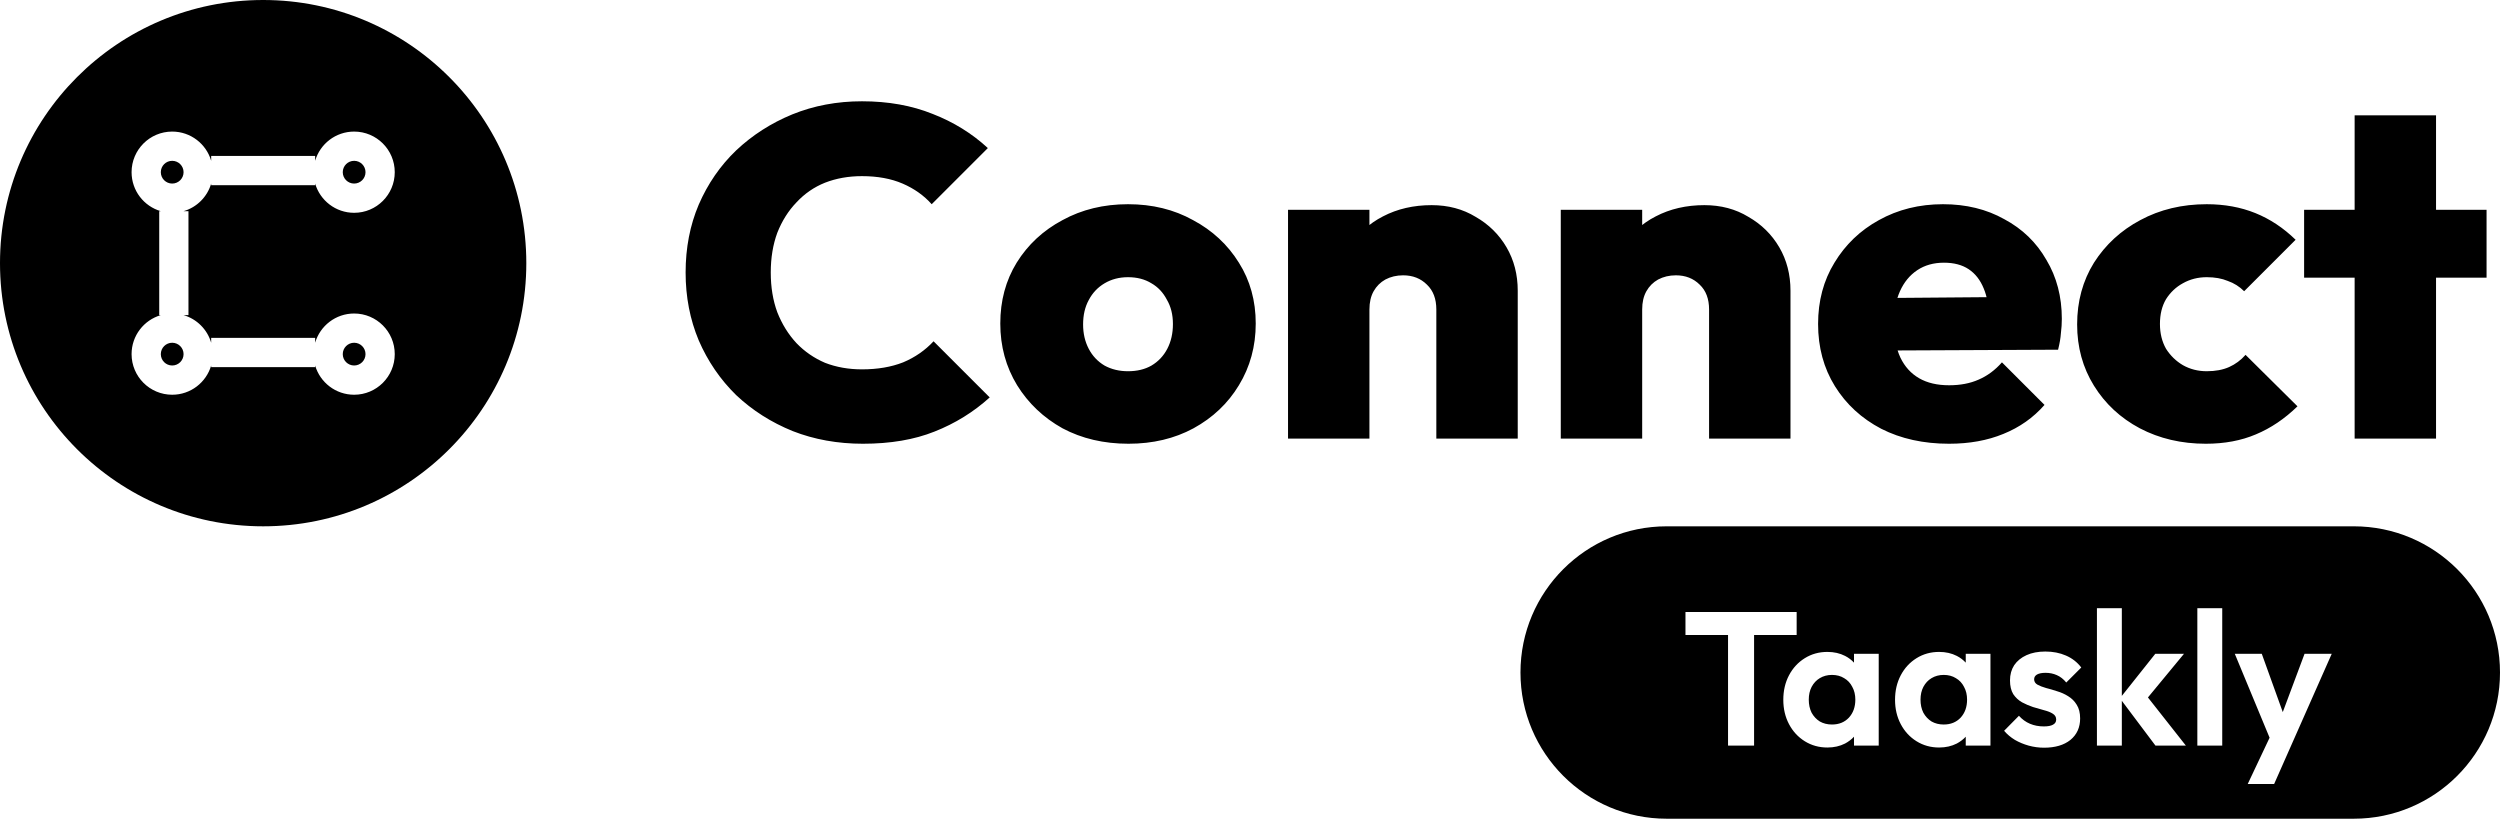
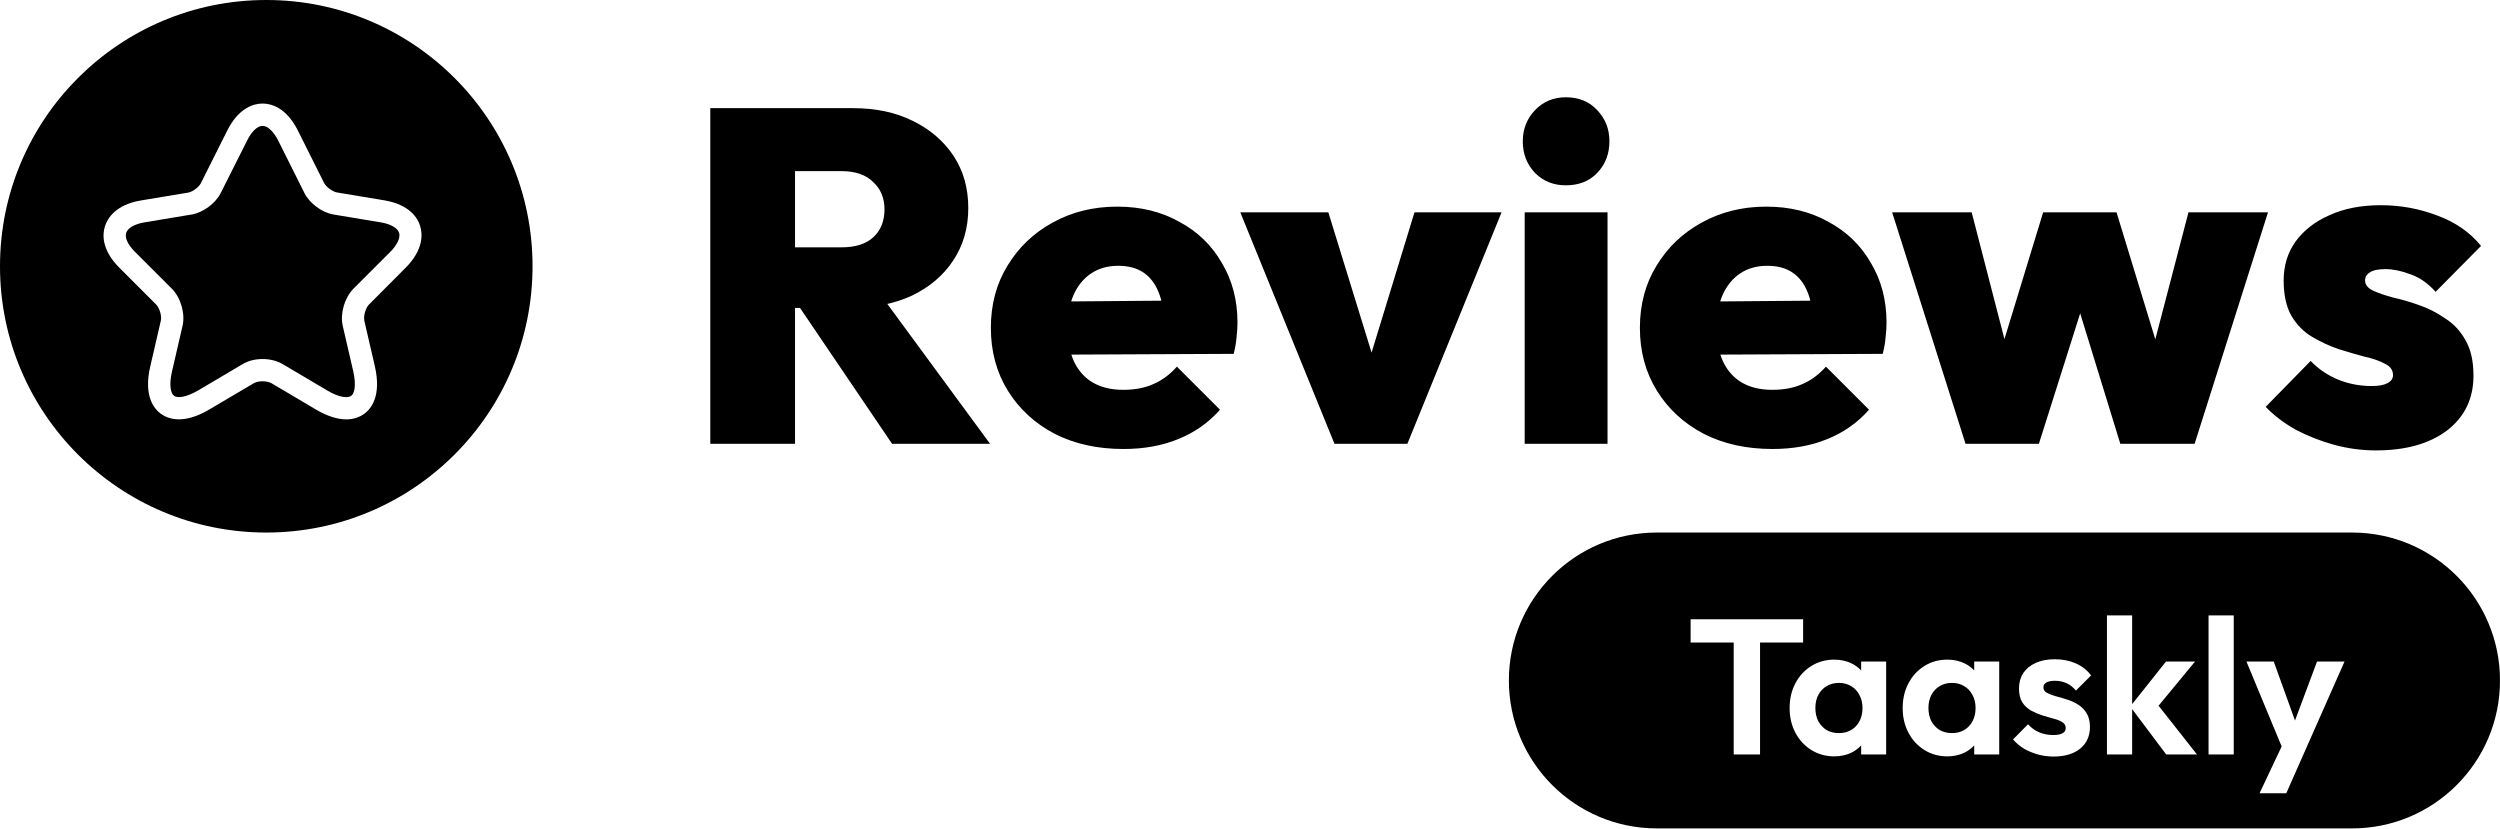
- <svg xmlns="http://www.w3.org/2000/svg" width="171" height="56" viewBox="0 0 171 56" fill="none">
-   <path fill-rule="evenodd" clip-rule="evenodd" d="M114 36C108.477 36 104 40.477 104 46C104 51.523 108.477 56 114 56H161C166.523 56 171 51.523 171 46C171 40.477 166.523 36 161 36H114ZM118.198 43.434V51H119.979V43.434H122.891V41.861H115.286V43.434H118.198ZM123.447 50.701C123.907 50.987 124.422 51.13 124.994 51.13C125.445 51.13 125.848 51.039 126.203 50.857C126.439 50.73 126.643 50.575 126.814 50.391V51H128.504V44.721H126.814V45.325C126.643 45.139 126.439 44.985 126.203 44.864C125.848 44.682 125.445 44.591 124.994 44.591C124.422 44.591 123.907 44.734 123.447 45.02C122.988 45.306 122.628 45.696 122.368 46.19C122.108 46.684 121.978 47.243 121.978 47.867C121.978 48.482 122.108 49.037 122.368 49.531C122.628 50.025 122.988 50.415 123.447 50.701ZM126.463 49.089C126.169 49.401 125.783 49.557 125.306 49.557C124.994 49.557 124.717 49.488 124.474 49.349C124.24 49.202 124.054 49.002 123.915 48.751C123.785 48.491 123.72 48.192 123.72 47.854C123.72 47.525 123.785 47.234 123.915 46.983C124.054 46.723 124.24 46.524 124.474 46.385C124.717 46.238 124.994 46.164 125.306 46.164C125.627 46.164 125.904 46.238 126.138 46.385C126.381 46.524 126.567 46.723 126.697 46.983C126.836 47.234 126.905 47.525 126.905 47.854C126.905 48.357 126.758 48.768 126.463 49.089ZM131.09 50.701C131.549 50.987 132.065 51.13 132.637 51.13C133.088 51.13 133.491 51.039 133.846 50.857C134.082 50.73 134.286 50.575 134.457 50.391V51H136.147V44.721H134.457V45.325C134.286 45.139 134.082 44.985 133.846 44.864C133.491 44.682 133.088 44.591 132.637 44.591C132.065 44.591 131.549 44.734 131.09 45.02C130.631 45.306 130.271 45.696 130.011 46.19C129.751 46.684 129.621 47.243 129.621 47.867C129.621 48.482 129.751 49.037 130.011 49.531C130.271 50.025 130.631 50.415 131.09 50.701ZM134.106 49.089C133.811 49.401 133.426 49.557 132.949 49.557C132.637 49.557 132.36 49.488 132.117 49.349C131.883 49.202 131.697 49.002 131.558 48.751C131.428 48.491 131.363 48.192 131.363 47.854C131.363 47.525 131.428 47.234 131.558 46.983C131.697 46.723 131.883 46.524 132.117 46.385C132.36 46.238 132.637 46.164 132.949 46.164C133.27 46.164 133.547 46.238 133.781 46.385C134.024 46.524 134.21 46.723 134.34 46.983C134.479 47.234 134.548 47.525 134.548 47.854C134.548 48.357 134.401 48.768 134.106 49.089ZM138.758 51C139.105 51.095 139.456 51.143 139.811 51.143C140.574 51.143 141.176 50.965 141.618 50.61C142.06 50.246 142.281 49.756 142.281 49.141C142.281 48.76 142.203 48.448 142.047 48.205C141.9 47.962 141.705 47.767 141.462 47.62C141.228 47.473 140.977 47.36 140.708 47.282C140.448 47.195 140.197 47.122 139.954 47.061C139.712 46.992 139.512 46.914 139.356 46.827C139.209 46.74 139.135 46.619 139.135 46.463C139.135 46.324 139.2 46.216 139.33 46.138C139.469 46.06 139.664 46.021 139.915 46.021C140.193 46.021 140.448 46.073 140.682 46.177C140.925 46.281 141.142 46.45 141.332 46.684L142.359 45.657C142.082 45.293 141.731 45.02 141.306 44.838C140.89 44.656 140.422 44.565 139.902 44.565C139.408 44.565 138.979 44.647 138.615 44.812C138.251 44.977 137.97 45.206 137.77 45.501C137.58 45.796 137.484 46.142 137.484 46.541C137.484 46.922 137.558 47.234 137.705 47.477C137.861 47.711 138.061 47.897 138.303 48.036C138.546 48.166 138.797 48.274 139.057 48.361C139.326 48.439 139.582 48.513 139.824 48.582C140.067 48.643 140.262 48.721 140.409 48.816C140.565 48.911 140.643 49.046 140.643 49.219C140.643 49.375 140.57 49.492 140.422 49.57C140.284 49.648 140.076 49.687 139.798 49.687C139.452 49.687 139.135 49.626 138.849 49.505C138.563 49.384 138.312 49.202 138.095 48.959L137.081 49.986C137.289 50.229 137.536 50.437 137.822 50.61C138.108 50.775 138.42 50.905 138.758 51ZM145.133 47.936L147.434 51H149.514L146.919 47.706L149.384 44.721H147.421L145.133 47.599V41.601H143.43V51H145.133V47.936ZM150.298 41.601V51H152.001V41.601H150.298ZM156.695 51.039L155.551 53.626H153.744L155.24 50.46L152.86 44.721H154.706L156.142 48.707L157.631 44.721H159.49L156.695 51.039Z" fill="black" />
-   <path d="M59.024 30.352C57.296 30.352 55.696 30.064 54.224 29.488C52.752 28.891 51.461 28.069 50.352 27.024C49.264 25.957 48.411 24.709 47.792 23.28C47.195 21.851 46.896 20.304 46.896 18.64C46.896 16.955 47.195 15.408 47.792 14C48.411 12.571 49.264 11.333 50.352 10.288C51.461 9.243 52.741 8.421 54.192 7.824C55.664 7.227 57.253 6.928 58.96 6.928C60.752 6.928 62.363 7.216 63.792 7.792C65.221 8.347 66.48 9.125 67.568 10.128L63.728 13.968C63.195 13.371 62.533 12.901 61.744 12.56C60.955 12.219 60.027 12.048 58.96 12.048C58.043 12.048 57.2 12.197 56.432 12.496C55.685 12.795 55.035 13.243 54.48 13.84C53.925 14.416 53.488 15.109 53.168 15.92C52.869 16.731 52.72 17.637 52.72 18.64C52.72 19.643 52.869 20.549 53.168 21.36C53.488 22.171 53.925 22.875 54.48 23.472C55.035 24.048 55.685 24.496 56.432 24.816C57.2 25.115 58.043 25.264 58.96 25.264C60.027 25.264 60.965 25.104 61.776 24.784C62.587 24.443 63.28 23.963 63.856 23.344L67.696 27.184C66.587 28.187 65.328 28.965 63.92 29.52C62.533 30.075 60.901 30.352 59.024 30.352ZM77.188 30.352C75.502 30.352 73.998 30 72.676 29.296C71.374 28.571 70.34 27.589 69.572 26.352C68.804 25.093 68.42 23.685 68.42 22.128C68.42 20.571 68.793 19.184 69.54 17.968C70.308 16.731 71.353 15.76 72.676 15.056C73.998 14.331 75.492 13.968 77.156 13.968C78.82 13.968 80.302 14.331 81.604 15.056C82.926 15.76 83.972 16.731 84.74 17.968C85.508 19.184 85.892 20.571 85.892 22.128C85.892 23.685 85.508 25.093 84.74 26.352C83.993 27.589 82.958 28.571 81.636 29.296C80.334 30 78.852 30.352 77.188 30.352ZM77.156 25.392C77.774 25.392 78.308 25.264 78.756 25.008C79.225 24.731 79.588 24.347 79.844 23.856C80.1 23.365 80.228 22.8 80.228 22.16C80.228 21.52 80.089 20.965 79.812 20.496C79.556 20.005 79.204 19.632 78.756 19.376C78.308 19.099 77.774 18.96 77.156 18.96C76.558 18.96 76.025 19.099 75.556 19.376C75.086 19.653 74.724 20.037 74.468 20.528C74.212 20.997 74.084 21.552 74.084 22.192C74.084 22.811 74.212 23.365 74.468 23.856C74.724 24.347 75.086 24.731 75.556 25.008C76.025 25.264 76.558 25.392 77.156 25.392ZM98.245 30V21.168C98.245 20.443 98.031 19.877 97.605 19.472C97.178 19.045 96.634 18.832 95.973 18.832C95.525 18.832 95.119 18.928 94.757 19.12C94.415 19.312 94.149 19.579 93.957 19.92C93.765 20.261 93.669 20.677 93.669 21.168L91.493 20.144C91.493 18.885 91.77 17.808 92.325 16.912C92.879 15.995 93.637 15.291 94.597 14.8C95.578 14.288 96.687 14.032 97.925 14.032C99.055 14.032 100.058 14.299 100.933 14.832C101.829 15.344 102.533 16.037 103.045 16.912C103.557 17.787 103.813 18.779 103.813 19.888V30H98.245ZM88.101 30V14.352H93.669V30H88.101ZM116.901 30V21.168C116.901 20.443 116.688 19.877 116.261 19.472C115.834 19.045 115.29 18.832 114.629 18.832C114.181 18.832 113.776 18.928 113.413 19.12C113.072 19.312 112.805 19.579 112.613 19.92C112.421 20.261 112.325 20.677 112.325 21.168L110.149 20.144C110.149 18.885 110.426 17.808 110.981 16.912C111.536 15.995 112.293 15.291 113.253 14.8C114.234 14.288 115.344 14.032 116.581 14.032C117.712 14.032 118.714 14.299 119.589 14.832C120.485 15.344 121.189 16.037 121.701 16.912C122.213 17.787 122.469 18.779 122.469 19.888V30H116.901ZM106.757 30V14.352H112.325V30H106.757ZM133.317 30.352C131.568 30.352 130.021 30.011 128.677 29.328C127.333 28.624 126.277 27.653 125.509 26.416C124.741 25.179 124.357 23.76 124.357 22.16C124.357 20.581 124.731 19.184 125.477 17.968C126.224 16.731 127.237 15.76 128.517 15.056C129.819 14.331 131.28 13.968 132.901 13.968C134.48 13.968 135.877 14.309 137.093 14.992C138.331 15.653 139.291 16.581 139.973 17.776C140.677 18.949 141.029 20.293 141.029 21.808C141.029 22.128 141.008 22.459 140.965 22.8C140.944 23.12 140.88 23.493 140.773 23.92L126.981 23.984V20.4L138.565 20.304L136.069 21.872C136.048 20.997 135.92 20.283 135.685 19.728C135.451 19.152 135.109 18.715 134.661 18.416C134.213 18.117 133.648 17.968 132.965 17.968C132.261 17.968 131.653 18.139 131.141 18.48C130.629 18.821 130.235 19.301 129.957 19.92C129.68 20.539 129.541 21.285 129.541 22.16C129.541 23.056 129.691 23.824 129.989 24.464C130.288 25.083 130.715 25.552 131.269 25.872C131.824 26.192 132.507 26.352 133.317 26.352C134.085 26.352 134.757 26.224 135.333 25.968C135.931 25.712 136.464 25.317 136.933 24.784L139.845 27.696C139.077 28.571 138.139 29.232 137.029 29.68C135.941 30.128 134.704 30.352 133.317 30.352ZM150.876 30.352C149.212 30.352 147.708 30 146.364 29.296C145.041 28.592 143.996 27.621 143.228 26.384C142.46 25.147 142.076 23.749 142.076 22.192C142.076 20.613 142.46 19.205 143.228 17.968C144.017 16.731 145.073 15.76 146.396 15.056C147.74 14.331 149.255 13.968 150.94 13.968C152.156 13.968 153.265 14.171 154.268 14.576C155.271 14.981 156.188 15.589 157.02 16.4L153.5 19.92C153.18 19.6 152.807 19.365 152.38 19.216C151.975 19.045 151.495 18.96 150.94 18.96C150.343 18.96 149.799 19.099 149.308 19.376C148.839 19.632 148.455 19.995 148.156 20.464C147.879 20.933 147.74 21.499 147.74 22.16C147.74 22.8 147.879 23.365 148.156 23.856C148.455 24.325 148.839 24.699 149.308 24.976C149.799 25.253 150.343 25.392 150.94 25.392C151.537 25.392 152.049 25.296 152.476 25.104C152.903 24.912 153.276 24.635 153.596 24.272L157.148 27.792C156.273 28.645 155.324 29.285 154.3 29.712C153.297 30.139 152.156 30.352 150.876 30.352ZM161.057 30V7.888H166.625V30H161.057ZM157.601 18.992V14.352H170.081V18.992H157.601Z" fill="black" />
-   <path fill-rule="evenodd" clip-rule="evenodd" d="M18 0C8.059 0 0 8.059 0 18C0 27.941 8.059 36 18 36C27.941 36 36 27.941 36 18C36 8.059 27.941 0 18 0ZM23.445 24.222C23.445 23.793 23.794 23.444 24.223 23.444C24.653 23.444 25.001 23.793 25.001 24.222C25.001 24.652 24.653 25 24.223 25C23.794 25 23.445 24.652 23.445 24.222ZM21.556 23.442C21.894 22.288 22.96 21.444 24.223 21.444C25.757 21.444 27.001 22.688 27.001 24.222C27.001 25.756 25.757 27 24.223 27C22.96 27 21.894 26.157 21.556 25.003V25.111H14.445V25C14.109 26.155 13.042 27 11.778 27C10.244 27 9 25.756 9 24.222C9 22.959 9.843 21.893 10.998 21.555H10.891V14.444H10.997C9.843 14.107 9 13.041 9 11.778C9 10.244 10.244 9 11.778 9C13.042 9 14.109 9.845 14.445 11V10.666H21.556V10.997C21.894 9.843 22.96 9 24.223 9C25.757 9 27.001 10.244 27.001 11.778C27.001 13.312 25.757 14.556 24.223 14.556C22.96 14.556 21.894 13.712 21.556 12.558V12.666H14.445V12.555C14.181 13.463 13.466 14.179 12.559 14.444H12.891V21.555H12.558C13.466 21.821 14.181 22.537 14.445 23.445V23.111H21.556V23.442ZM24.223 11C23.794 11 23.445 11.348 23.445 11.778C23.445 12.207 23.794 12.556 24.223 12.556C24.653 12.556 25.001 12.207 25.001 11.778C25.001 11.348 24.653 11 24.223 11ZM11 24.222C11 23.793 11.348 23.444 11.778 23.444C12.207 23.444 12.556 23.793 12.556 24.222C12.556 24.652 12.207 25 11.778 25C11.348 25 11 24.652 11 24.222ZM11.778 11C11.348 11 11 11.348 11 11.778C11 12.207 11.348 12.556 11.778 12.556C12.207 12.556 12.556 12.207 12.556 11.778C12.556 11.348 12.207 11 11.778 11Z" fill="black" />
+ <svg xmlns="http://www.w3.org/2000/svg" width="169" height="56" viewBox="0 0 169 56" fill="none">
+   <path fill-rule="evenodd" clip-rule="evenodd" d="M112 36C106.477 36 102 40.477 102 46C102 51.523 106.477 56 112 56H159C164.523 56 169 51.523 169 46C169 40.477 164.523 36 159 36H112ZM117.198 43.434V51H118.979V43.434H121.891V41.861H114.286V43.434H117.198ZM122.447 50.701C122.907 50.987 123.422 51.13 123.994 51.13C124.445 51.13 124.848 51.039 125.203 50.857C125.439 50.73 125.643 50.575 125.814 50.391V51H127.504V44.721H125.814V45.325C125.643 45.139 125.439 44.985 125.203 44.864C124.848 44.682 124.445 44.591 123.994 44.591C123.422 44.591 122.907 44.734 122.447 45.02C121.988 45.306 121.628 45.696 121.368 46.19C121.108 46.684 120.978 47.243 120.978 47.867C120.978 48.482 121.108 49.037 121.368 49.531C121.628 50.025 121.988 50.415 122.447 50.701ZM125.463 49.089C125.169 49.401 124.783 49.557 124.306 49.557C123.994 49.557 123.717 49.488 123.474 49.349C123.24 49.202 123.054 49.002 122.915 48.751C122.785 48.491 122.72 48.192 122.72 47.854C122.72 47.525 122.785 47.234 122.915 46.983C123.054 46.723 123.24 46.524 123.474 46.385C123.717 46.238 123.994 46.164 124.306 46.164C124.627 46.164 124.904 46.238 125.138 46.385C125.381 46.524 125.567 46.723 125.697 46.983C125.836 47.234 125.905 47.525 125.905 47.854C125.905 48.357 125.758 48.768 125.463 49.089ZM130.09 50.701C130.549 50.987 131.065 51.13 131.637 51.13C132.088 51.13 132.491 51.039 132.846 50.857C133.082 50.73 133.286 50.575 133.457 50.391V51H135.147V44.721H133.457V45.325C133.286 45.139 133.082 44.985 132.846 44.864C132.491 44.682 132.088 44.591 131.637 44.591C131.065 44.591 130.549 44.734 130.09 45.02C129.631 45.306 129.271 45.696 129.011 46.19C128.751 46.684 128.621 47.243 128.621 47.867C128.621 48.482 128.751 49.037 129.011 49.531C129.271 50.025 129.631 50.415 130.09 50.701ZM133.106 49.089C132.811 49.401 132.426 49.557 131.949 49.557C131.637 49.557 131.36 49.488 131.117 49.349C130.883 49.202 130.697 49.002 130.558 48.751C130.428 48.491 130.363 48.192 130.363 47.854C130.363 47.525 130.428 47.234 130.558 46.983C130.697 46.723 130.883 46.524 131.117 46.385C131.36 46.238 131.637 46.164 131.949 46.164C132.27 46.164 132.547 46.238 132.781 46.385C133.024 46.524 133.21 46.723 133.34 46.983C133.479 47.234 133.548 47.525 133.548 47.854C133.548 48.357 133.401 48.768 133.106 49.089ZM137.758 51C138.105 51.095 138.456 51.143 138.811 51.143C139.574 51.143 140.176 50.965 140.618 50.61C141.06 50.246 141.281 49.756 141.281 49.141C141.281 48.76 141.203 48.448 141.047 48.205C140.9 47.962 140.705 47.767 140.462 47.62C140.228 47.473 139.977 47.36 139.708 47.282C139.448 47.195 139.197 47.122 138.954 47.061C138.712 46.992 138.512 46.914 138.356 46.827C138.209 46.74 138.135 46.619 138.135 46.463C138.135 46.324 138.2 46.216 138.33 46.138C138.469 46.06 138.664 46.021 138.915 46.021C139.193 46.021 139.448 46.073 139.682 46.177C139.925 46.281 140.142 46.45 140.332 46.684L141.359 45.657C141.082 45.293 140.731 45.02 140.306 44.838C139.89 44.656 139.422 44.565 138.902 44.565C138.408 44.565 137.979 44.647 137.615 44.812C137.251 44.977 136.97 45.206 136.77 45.501C136.58 45.796 136.484 46.142 136.484 46.541C136.484 46.922 136.558 47.234 136.705 47.477C136.861 47.711 137.061 47.897 137.303 48.036C137.546 48.166 137.797 48.274 138.057 48.361C138.326 48.439 138.582 48.513 138.824 48.582C139.067 48.643 139.262 48.721 139.409 48.816C139.565 48.911 139.643 49.046 139.643 49.219C139.643 49.375 139.57 49.492 139.422 49.57C139.284 49.648 139.076 49.687 138.798 49.687C138.452 49.687 138.135 49.626 137.849 49.505C137.563 49.384 137.312 49.202 137.095 48.959L136.081 49.986C136.289 50.229 136.536 50.437 136.822 50.61C137.108 50.775 137.42 50.905 137.758 51ZM144.133 47.936L146.434 51H148.514L145.919 47.706L148.384 44.721H146.421L144.133 47.599V41.601H142.43V51H144.133V47.936ZM149.298 41.601V51H151.001V41.601H149.298ZM155.695 51.039L154.551 53.626H152.744L154.24 50.46L151.86 44.721H153.706L155.142 48.707L156.631 44.721H158.49L155.695 51.039Z" fill="black" />
+   <path d="M52.56 20.816V16.72H56.88C57.819 16.72 58.533 16.496 59.024 16.048C59.536 15.579 59.792 14.949 59.792 14.16C59.792 13.392 59.536 12.773 59.024 12.304C58.533 11.813 57.819 11.568 56.88 11.568H52.56V7.312H57.68C59.216 7.312 60.56 7.6 61.712 8.176C62.885 8.752 63.803 9.541 64.464 10.544C65.125 11.547 65.456 12.72 65.456 14.064C65.456 15.408 65.115 16.592 64.432 17.616C63.771 18.619 62.843 19.408 61.648 19.984C60.453 20.539 59.056 20.816 57.456 20.816H52.56ZM48.016 30V7.312H53.744V30H48.016ZM60.304 30L53.712 20.272L58.864 19.024L66.928 30H60.304ZM75.942 30.352C74.193 30.352 72.646 30.011 71.302 29.328C69.958 28.624 68.902 27.653 68.134 26.416C67.366 25.179 66.982 23.76 66.982 22.16C66.982 20.581 67.356 19.184 68.102 17.968C68.849 16.731 69.862 15.76 71.142 15.056C72.444 14.331 73.905 13.968 75.526 13.968C77.105 13.968 78.502 14.309 79.718 14.992C80.956 15.653 81.916 16.581 82.598 17.776C83.302 18.949 83.654 20.293 83.654 21.808C83.654 22.128 83.633 22.459 83.59 22.8C83.569 23.12 83.505 23.493 83.398 23.92L69.606 23.984V20.4L81.19 20.304L78.694 21.872C78.673 20.997 78.545 20.283 78.31 19.728C78.076 19.152 77.734 18.715 77.286 18.416C76.838 18.117 76.273 17.968 75.59 17.968C74.886 17.968 74.278 18.139 73.766 18.48C73.254 18.821 72.86 19.301 72.582 19.92C72.305 20.539 72.166 21.285 72.166 22.16C72.166 23.056 72.316 23.824 72.614 24.464C72.913 25.083 73.34 25.552 73.894 25.872C74.449 26.192 75.132 26.352 75.942 26.352C76.71 26.352 77.382 26.224 77.958 25.968C78.556 25.712 79.089 25.317 79.558 24.784L82.47 27.696C81.702 28.571 80.764 29.232 79.654 29.68C78.566 30.128 77.329 30.352 75.942 30.352ZM90.211 30L83.843 14.352H89.795L93.859 27.536H91.587L95.619 14.352H101.507L95.139 30H90.211ZM103.069 30V14.352H108.669V30H103.069ZM105.853 12.528C105.021 12.528 104.327 12.251 103.773 11.696C103.218 11.12 102.941 10.405 102.941 9.552C102.941 8.72 103.218 8.016 103.773 7.44C104.327 6.864 105.021 6.576 105.853 6.576C106.727 6.576 107.431 6.864 107.965 7.44C108.519 8.016 108.797 8.72 108.797 9.552C108.797 10.405 108.519 11.12 107.965 11.696C107.431 12.251 106.727 12.528 105.853 12.528ZM119.817 30.352C118.068 30.352 116.521 30.011 115.177 29.328C113.833 28.624 112.777 27.653 112.009 26.416C111.241 25.179 110.857 23.76 110.857 22.16C110.857 20.581 111.231 19.184 111.977 17.968C112.724 16.731 113.737 15.76 115.017 15.056C116.319 14.331 117.78 13.968 119.401 13.968C120.98 13.968 122.377 14.309 123.593 14.992C124.831 15.653 125.791 16.581 126.473 17.776C127.177 18.949 127.529 20.293 127.529 21.808C127.529 22.128 127.508 22.459 127.465 22.8C127.444 23.12 127.38 23.493 127.273 23.92L113.481 23.984V20.4L125.065 20.304L122.569 21.872C122.548 20.997 122.42 20.283 122.185 19.728C121.951 19.152 121.609 18.715 121.161 18.416C120.713 18.117 120.148 17.968 119.465 17.968C118.761 17.968 118.153 18.139 117.641 18.48C117.129 18.821 116.735 19.301 116.457 19.92C116.18 20.539 116.041 21.285 116.041 22.16C116.041 23.056 116.191 23.824 116.489 24.464C116.788 25.083 117.215 25.552 117.769 25.872C118.324 26.192 119.007 26.352 119.817 26.352C120.585 26.352 121.257 26.224 121.833 25.968C122.431 25.712 122.964 25.317 123.433 24.784L126.345 27.696C125.577 28.571 124.639 29.232 123.529 29.68C122.441 30.128 121.204 30.352 119.817 30.352ZM132.869 30L127.909 14.352H133.285L136.229 25.744L134.629 25.776L138.117 14.352H143.077L146.565 25.776L144.965 25.744L147.941 14.352H153.317L148.357 30H143.333L140.005 19.184H141.253L137.829 30H132.869ZM160.615 30.448C159.655 30.448 158.706 30.32 157.767 30.064C156.85 29.808 155.986 29.467 155.175 29.04C154.386 28.592 153.714 28.08 153.159 27.504L156.199 24.4C156.711 24.933 157.319 25.349 158.023 25.648C158.749 25.947 159.517 26.096 160.327 26.096C160.797 26.096 161.149 26.032 161.383 25.904C161.639 25.776 161.767 25.595 161.767 25.36C161.767 25.019 161.586 24.763 161.223 24.592C160.882 24.4 160.423 24.24 159.847 24.112C159.293 23.963 158.706 23.792 158.087 23.6C157.469 23.387 156.871 23.109 156.295 22.768C155.719 22.427 155.25 21.947 154.887 21.328C154.546 20.709 154.375 19.92 154.375 18.96C154.375 17.957 154.642 17.083 155.175 16.336C155.73 15.568 156.498 14.971 157.479 14.544C158.461 14.096 159.613 13.872 160.935 13.872C162.279 13.872 163.559 14.107 164.775 14.576C165.991 15.024 166.973 15.707 167.719 16.624L164.647 19.728C164.135 19.152 163.57 18.757 162.951 18.544C162.333 18.309 161.767 18.192 161.255 18.192C160.765 18.192 160.413 18.267 160.199 18.416C159.986 18.544 159.879 18.725 159.879 18.96C159.879 19.237 160.05 19.461 160.391 19.632C160.754 19.803 161.213 19.963 161.767 20.112C162.343 20.24 162.93 20.411 163.527 20.624C164.146 20.837 164.733 21.136 165.287 21.52C165.863 21.883 166.322 22.373 166.663 22.992C167.026 23.611 167.207 24.411 167.207 25.392C167.207 26.949 166.61 28.187 165.415 29.104C164.221 30 162.621 30.448 160.615 30.448Z" fill="black" />
+   <path fill-rule="evenodd" clip-rule="evenodd" d="M18 0C8.059 0 0 8.059 0 18C0 27.941 8.059 36 18 36C27.941 36 36 27.941 36 18C36 8.059 27.941 0 18 0ZM21.35 27.68C22.2 28.18 22.88 28.35 23.41 28.35C23.98 28.35 24.38 28.15 24.63 27.97C25.09 27.63 25.8 26.76 25.34 24.76L24.63 21.69C24.56 21.36 24.71 20.82 24.95 20.58L27.43 18.09C28.66 16.85 28.56 15.79 28.4 15.27C28.24 14.75 27.7 13.83 25.97 13.54L22.78 13.01C22.48 12.96 22.05 12.64 21.91 12.37L20.15 8.85C19.35 7.24 18.3 7 17.75 7C17.2 7 16.15 7.24 15.35 8.85L13.58 12.38C13.45 12.65 13.02 12.97 12.72 13.02L9.53 13.55C7.81 13.84 7.27 14.76 7.1 15.28C6.93 15.8 6.83 16.86 8.07 18.1L10.55 20.58C10.79 20.82 10.95 21.37 10.87 21.69L10.16 24.76C9.69 26.76 10.41 27.63 10.87 27.97C11.34 28.31 12.38 28.73 14.15 27.68L17.15 25.91C17.45 25.73 18.05 25.73 18.36 25.91L21.35 27.68ZM19.12 24.62C18.73 24.39 18.24 24.27 17.75 24.27C17.26 24.27 16.77 24.39 16.39 24.62L13.4 26.39C12.52 26.9 11.98 26.91 11.77 26.76C11.56 26.61 11.4 26.09 11.63 25.1L12.34 22.03C12.53 21.2 12.22 20.12 11.62 19.52L9.14 17.04C8.65 16.56 8.42 16.07 8.53 15.74C8.64 15.41 9.1 15.14 9.78 15.03L12.96 14.5C13.73 14.37 14.57 13.75 14.92 13.05L16.69 9.53C17 8.89 17.4 8.51 17.75 8.51C18.1 8.51 18.5 8.89 18.82 9.53L20.58 13.05C20.93 13.75 21.77 14.37 22.54 14.5L25.73 15.03C26.41 15.14 26.87 15.41 26.98 15.74C27.08 16.07 26.86 16.55 26.37 17.04L23.89 19.52C23.29 20.13 22.98 21.2 23.17 22.03L23.88 25.1C24.1 26.08 23.95 26.61 23.74 26.76C23.53 26.91 22.98 26.91 22.11 26.39L19.12 24.62Z" fill="black" />
</svg>
